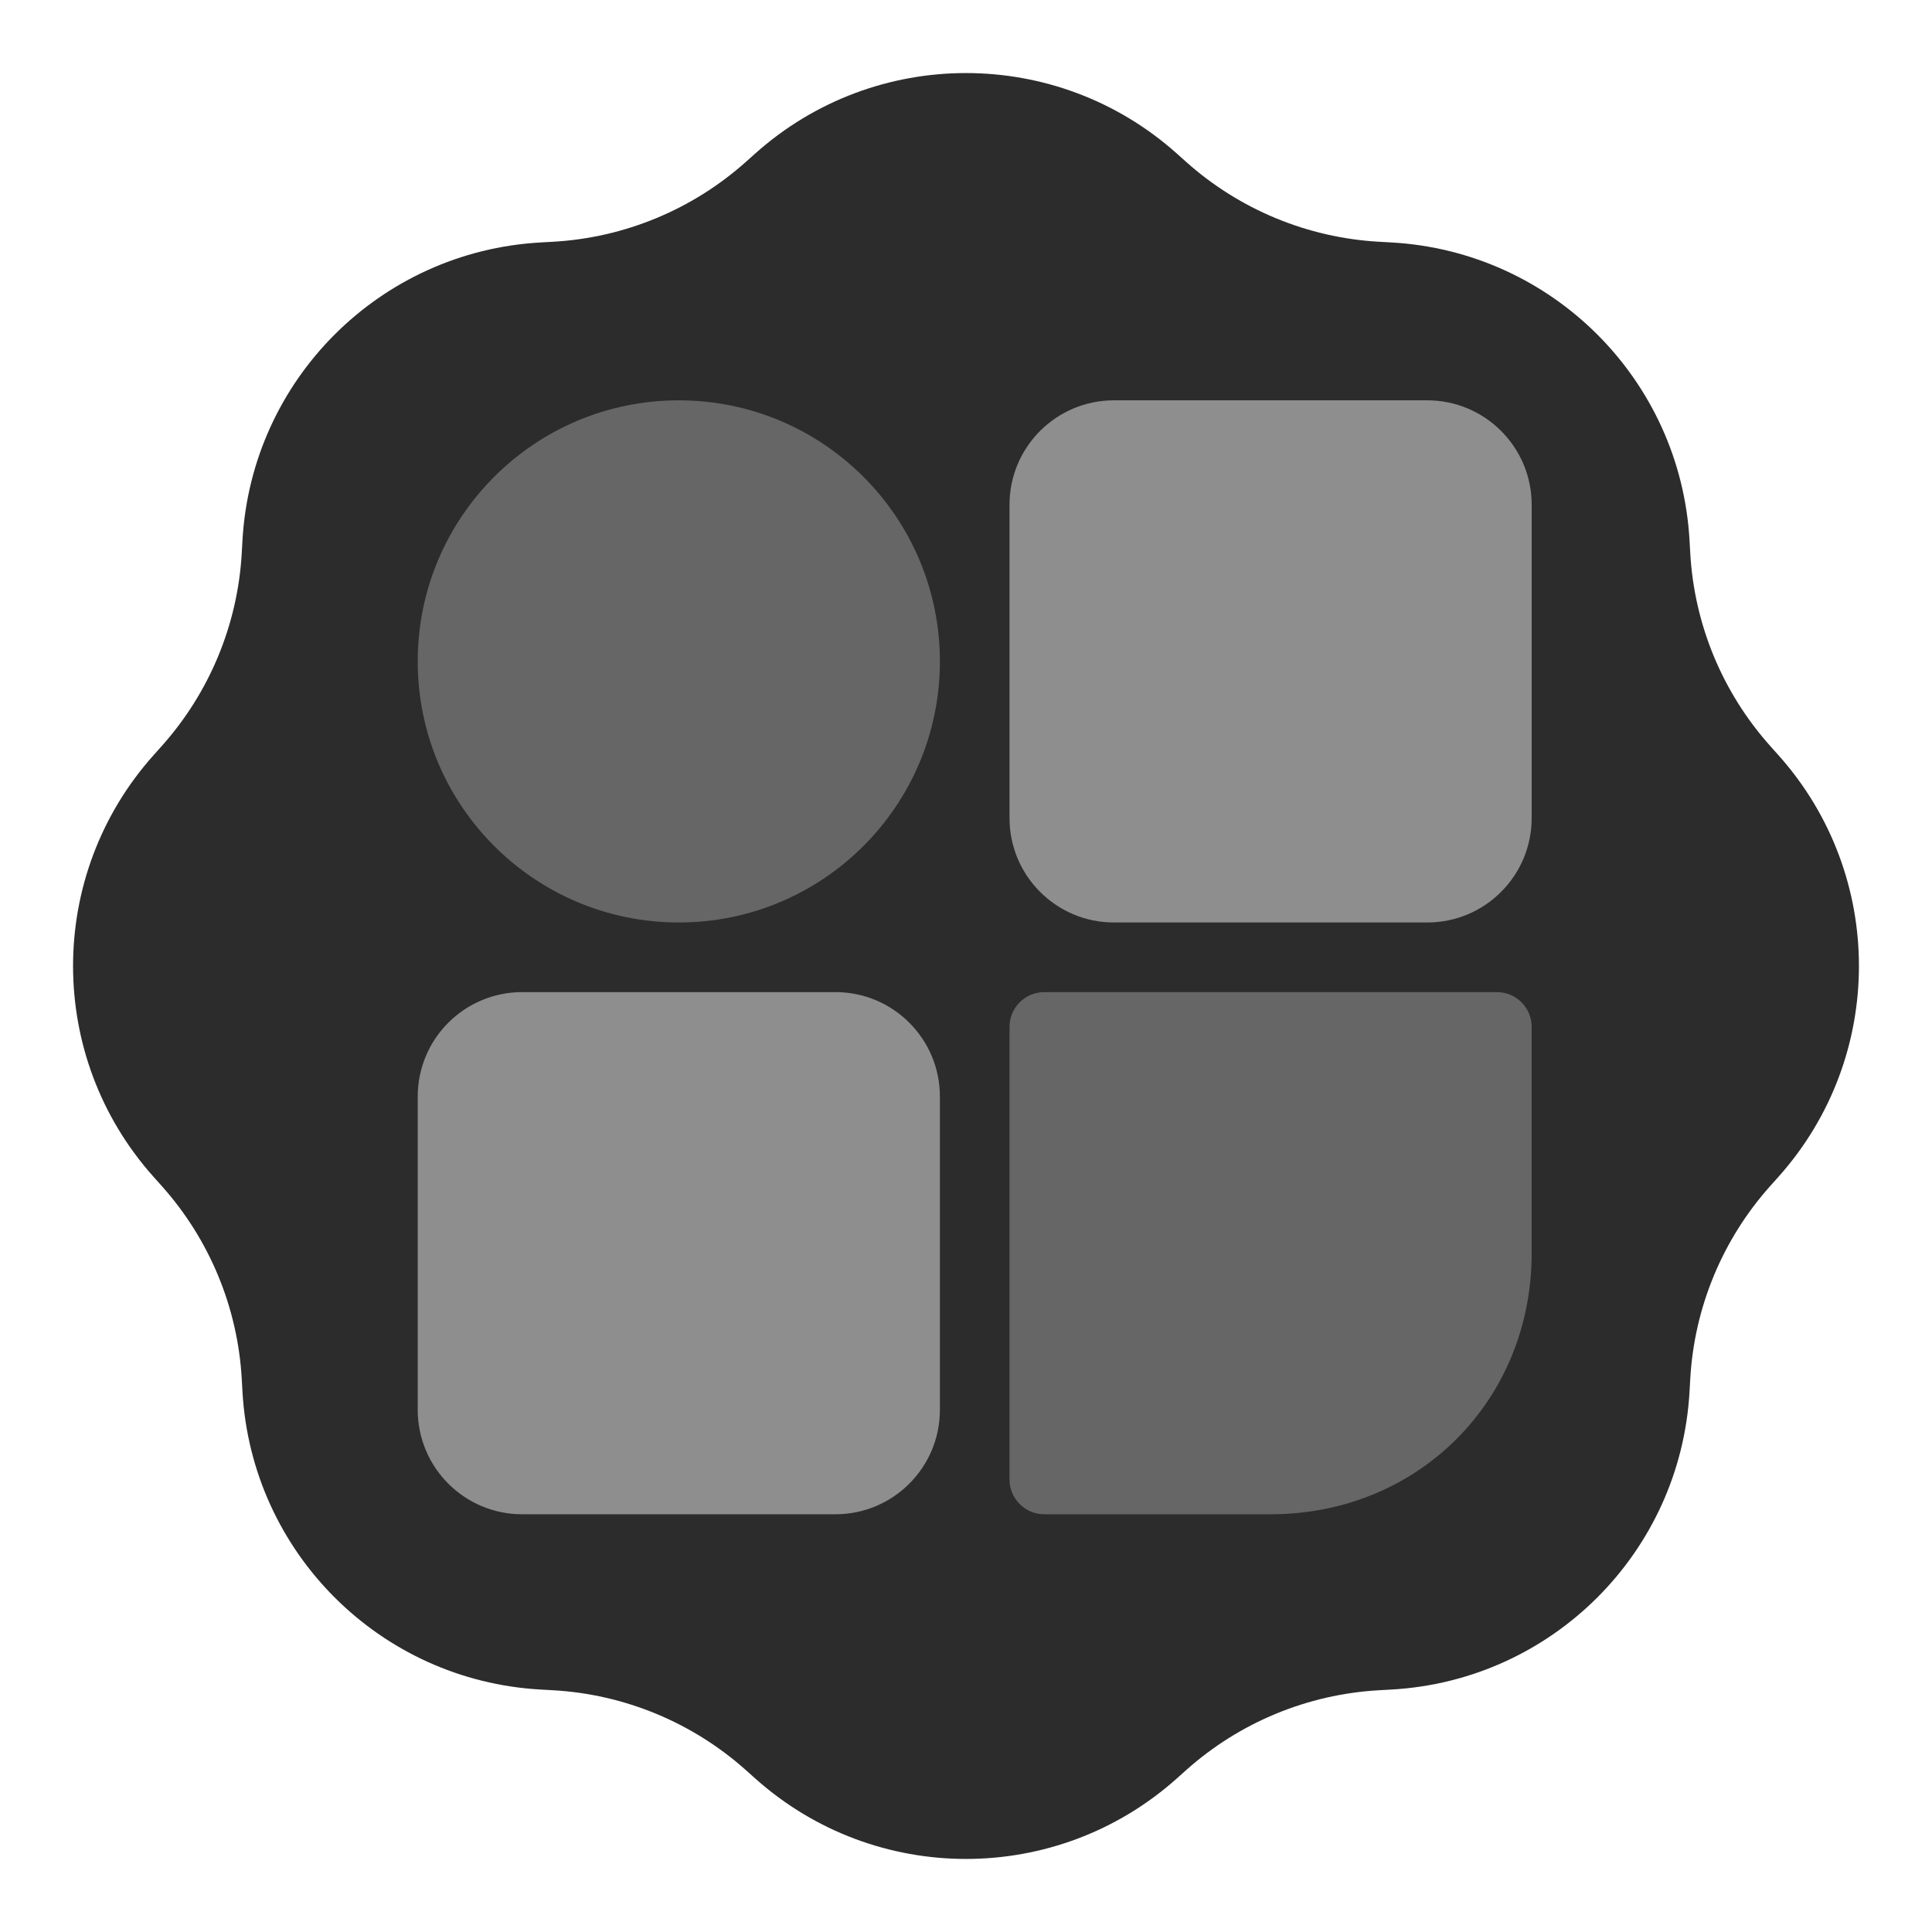
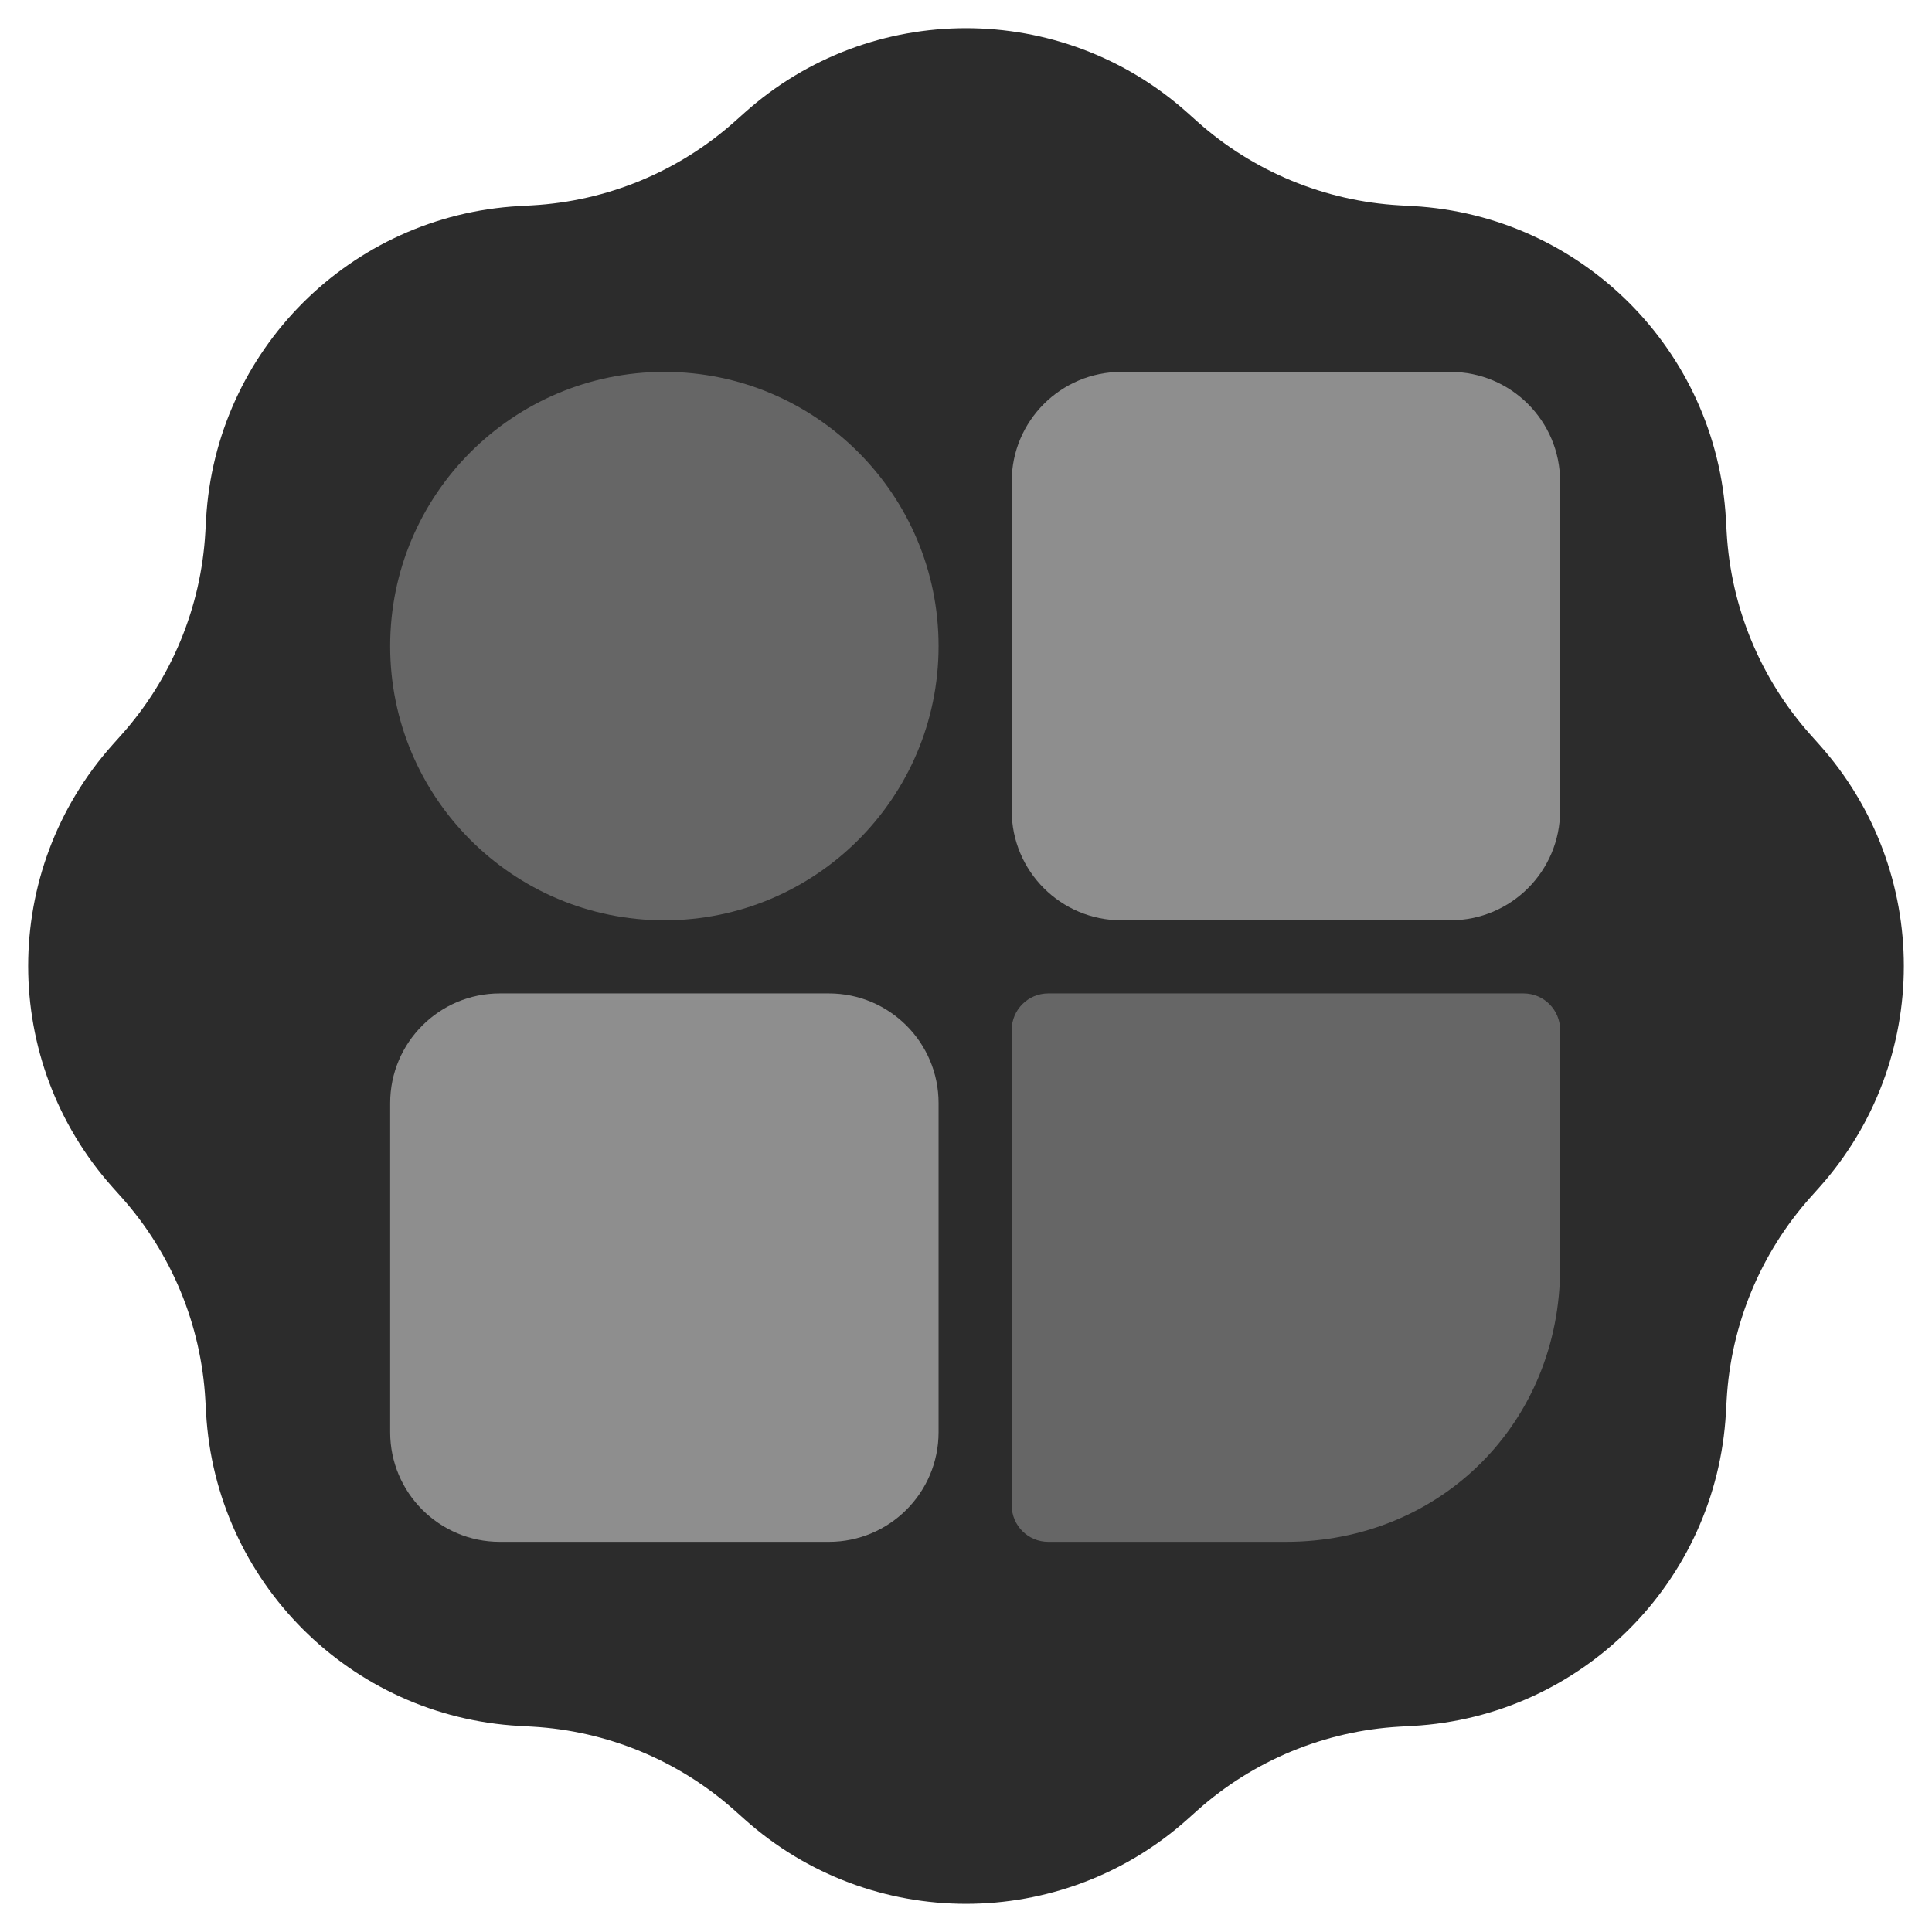
- <svg xmlns="http://www.w3.org/2000/svg" width="111" height="111" viewBox="0 0 111 111" fill="none">
+ <svg xmlns="http://www.w3.org/2000/svg" width="111" height="111" viewBox="2.657 2.657 105.686 105.686" fill="none">
  <path d="M43.392 8.819C50.288 2.657 60.712 2.657 67.609 8.819L68.143 9.297C71.212 12.039 75.121 13.659 79.231 13.89L79.946 13.93C89.18 14.449 96.551 21.82 97.07 31.054L97.11 31.769C97.341 35.879 98.961 39.788 101.703 42.857L102.181 43.392C108.343 50.288 108.343 60.712 102.181 67.609L101.703 68.143C98.961 71.212 97.341 75.121 97.11 79.231L97.07 79.946C96.551 89.18 89.18 96.551 79.946 97.07L79.231 97.11C75.121 97.341 71.212 98.961 68.143 101.703L67.609 102.181C60.712 108.343 50.288 108.343 43.392 102.181L42.857 101.703C39.788 98.961 35.879 97.341 31.769 97.11L31.054 97.07C21.82 96.551 14.449 89.18 13.93 79.946L13.89 79.231C13.659 75.121 12.039 71.212 9.297 68.143L8.819 67.609C2.657 60.712 2.657 50.288 8.819 43.392L9.297 42.857C12.039 39.788 13.659 35.879 13.89 31.769L13.93 31.054C14.449 21.82 21.82 14.449 31.054 13.93L31.769 13.89C35.879 13.659 39.788 12.039 42.857 9.297L43.392 8.819Z" fill="#2C2C2C" />
  <rect x="24" y="23" width="30" height="30" rx="15" fill="#666666" />
  <rect x="58" y="23" width="30" height="30" rx="6" fill="#8E8E8E" />
  <rect x="24" y="57" width="30" height="30" rx="6" fill="#8E8E8E" />
  <path d="M58 59C58 57.895 58.895 57 60 57H86C87.105 57 88 57.895 88 59V72C88 80.478 81.478 87 73 87H60C58.895 87 58 86.105 58 85V59Z" fill-rule="evenodd" clip-rule="evenodd" fill="#666666" />
</svg>
